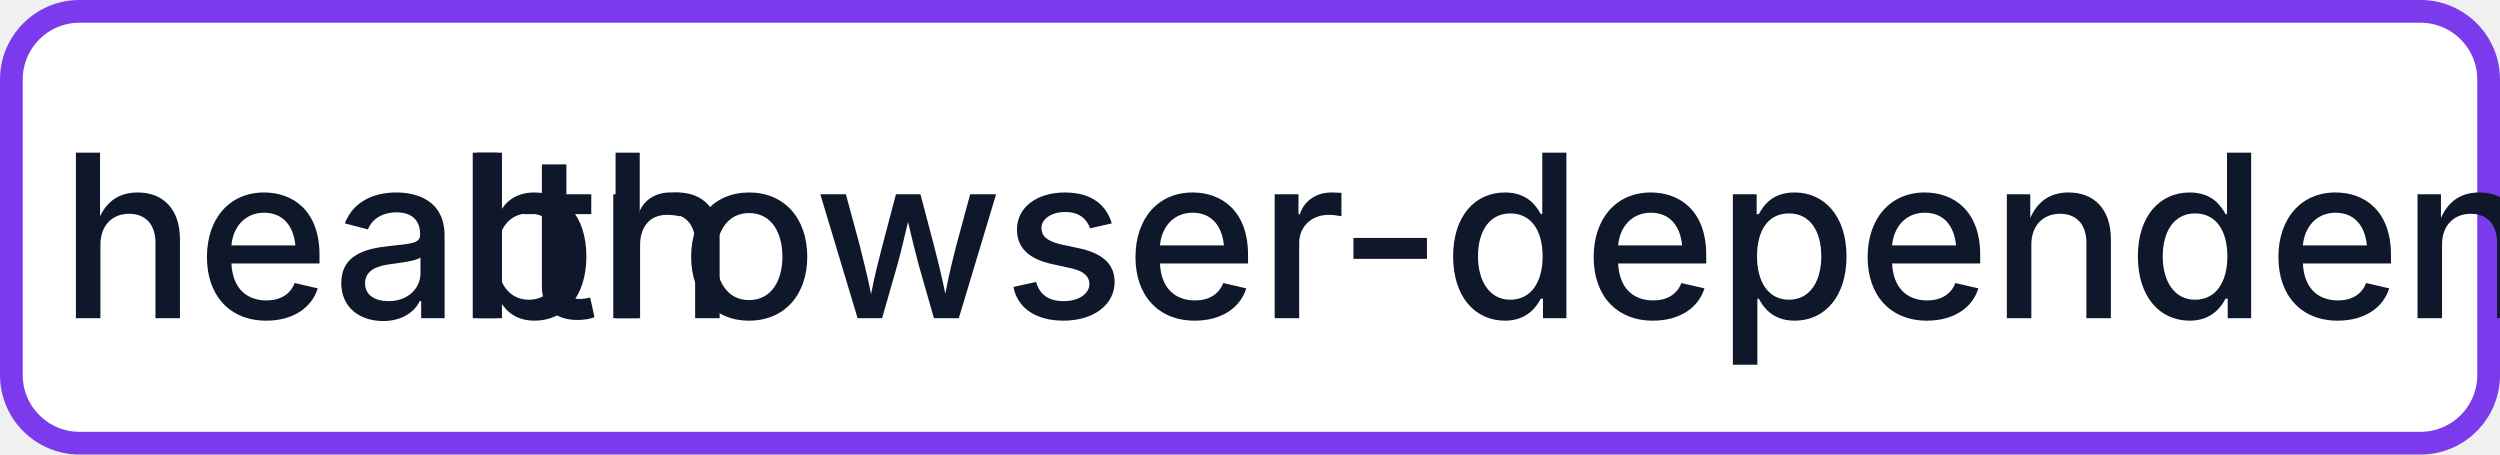
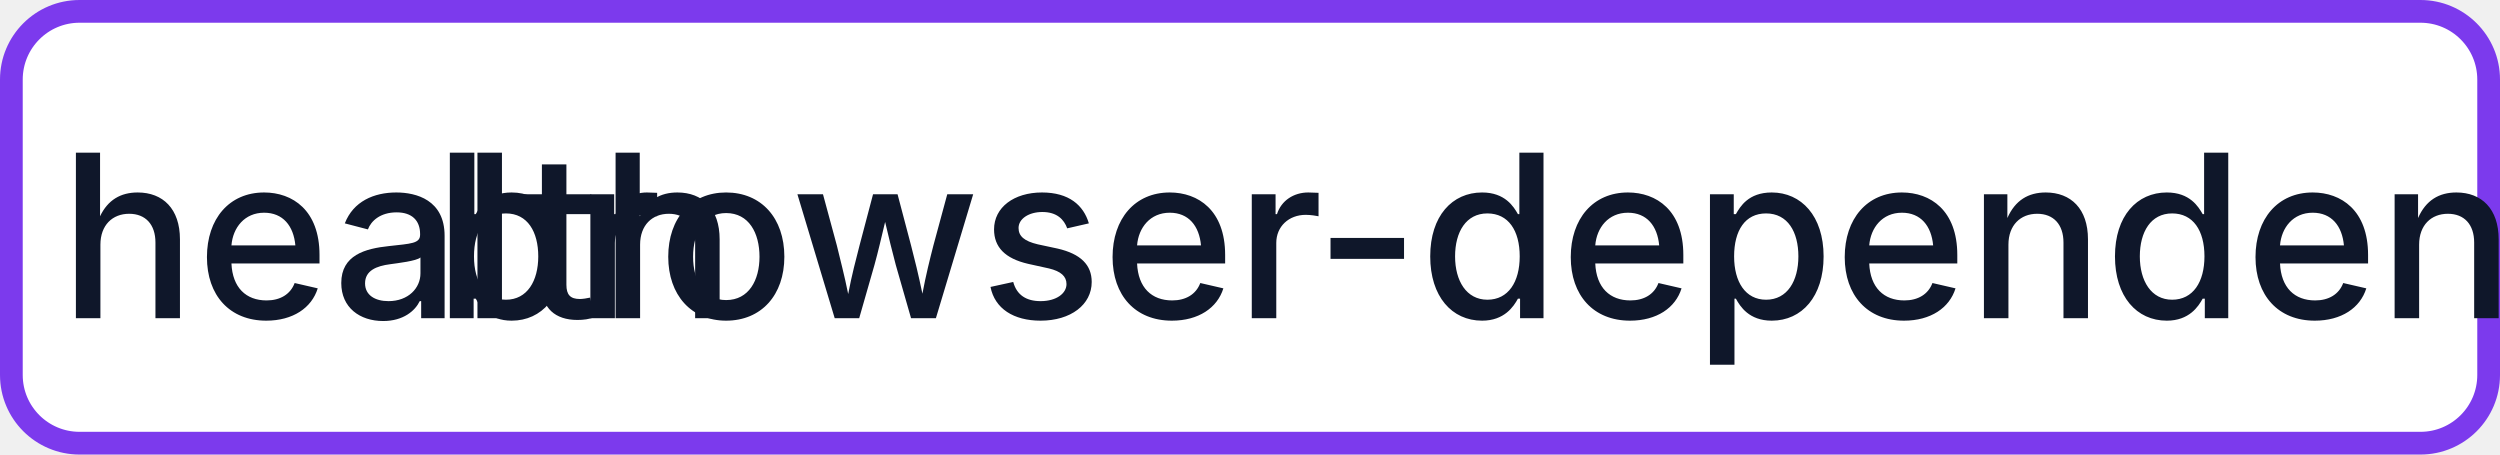
- <svg xmlns="http://www.w3.org/2000/svg" width="110" height="20" role="img" aria-label="health: browser-dependent: 1">
+ <svg xmlns="http://www.w3.org/2000/svg" width="110" height="20" role="img" aria-label="health: browser-dependent: 2">
  <rect x="0.5" y="0.5" width="109" height="19" rx="3" fill="#FFFFFF" stroke="#7C3AED" stroke-width="1" />
  <g fill="#0F172A" text-anchor="middle" font-family="-apple-system,BlinkMacSystemFont,Segoe UI,sans-serif" font-size="10" font-weight="500">
    <text x="17.5" y="14">health</text>
-     <text x="72.5" y="14" textLength="68" lengthAdjust="spacingAndGlyphs">browser-dependent: 1</text>
+     <text x="72.5" y="14" textLength="68" lengthAdjust="spacingAndGlyphs">browser-dependent: 2</text>
  </g>
</svg>
